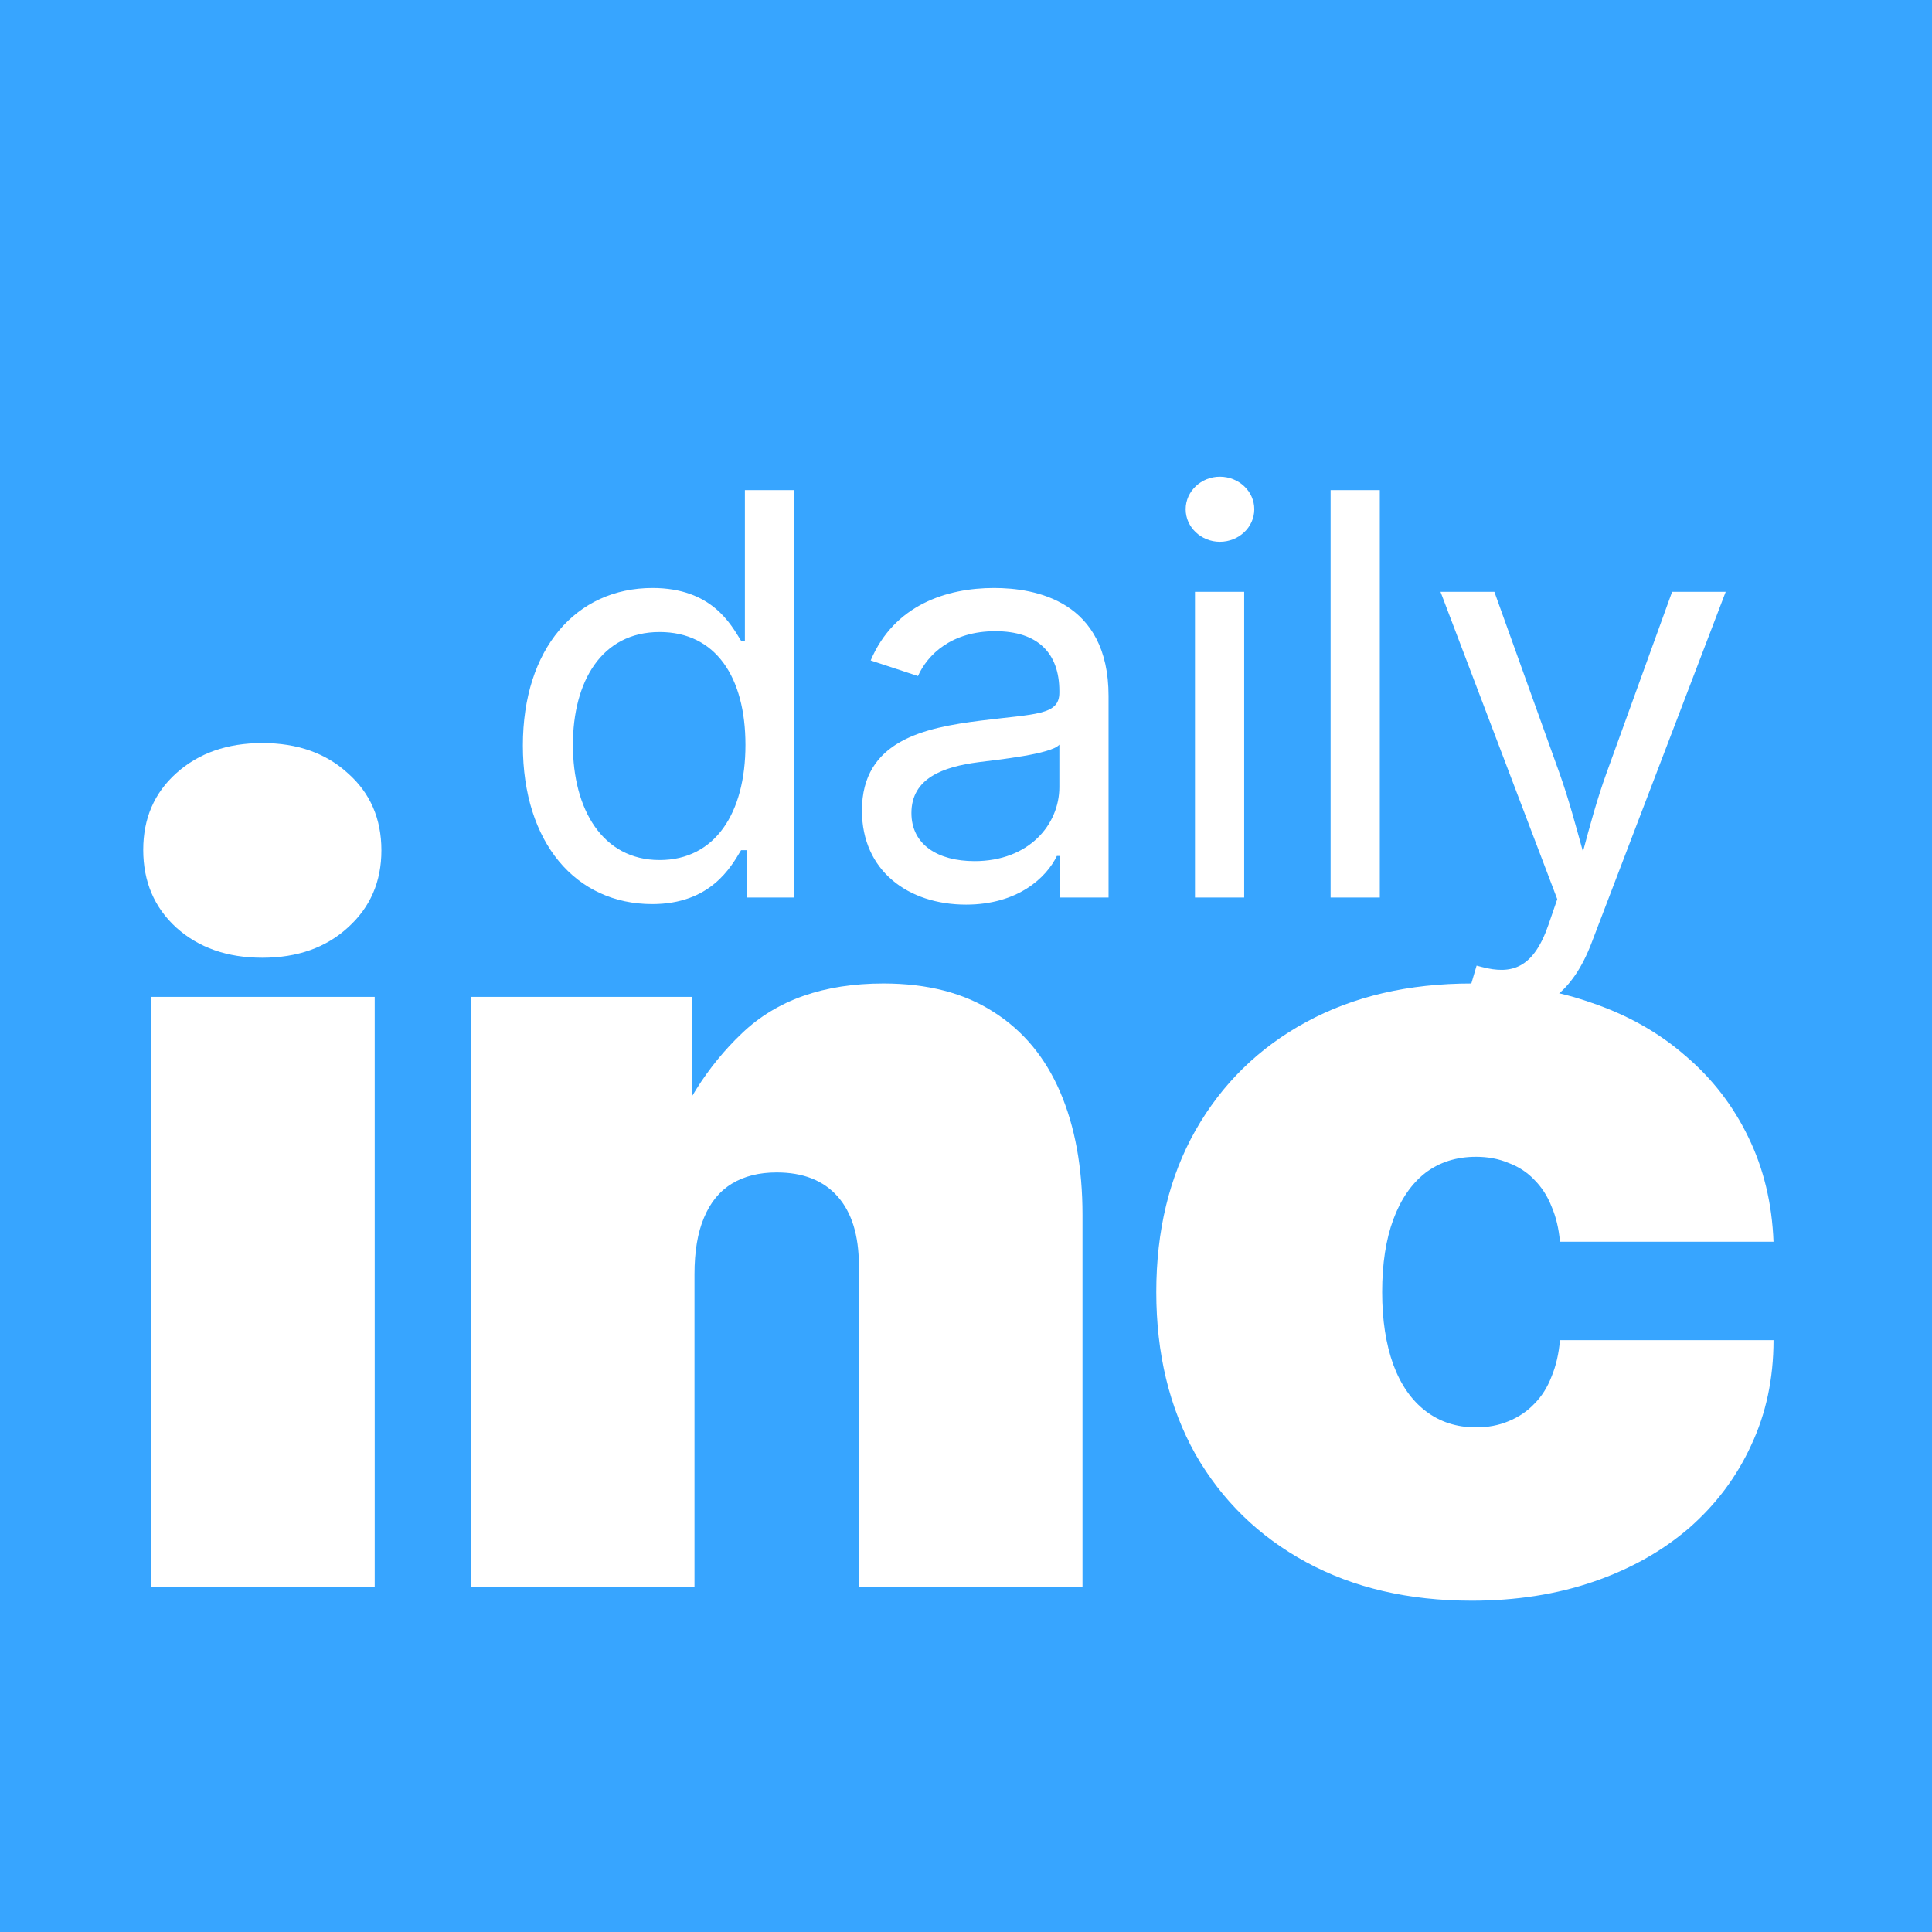
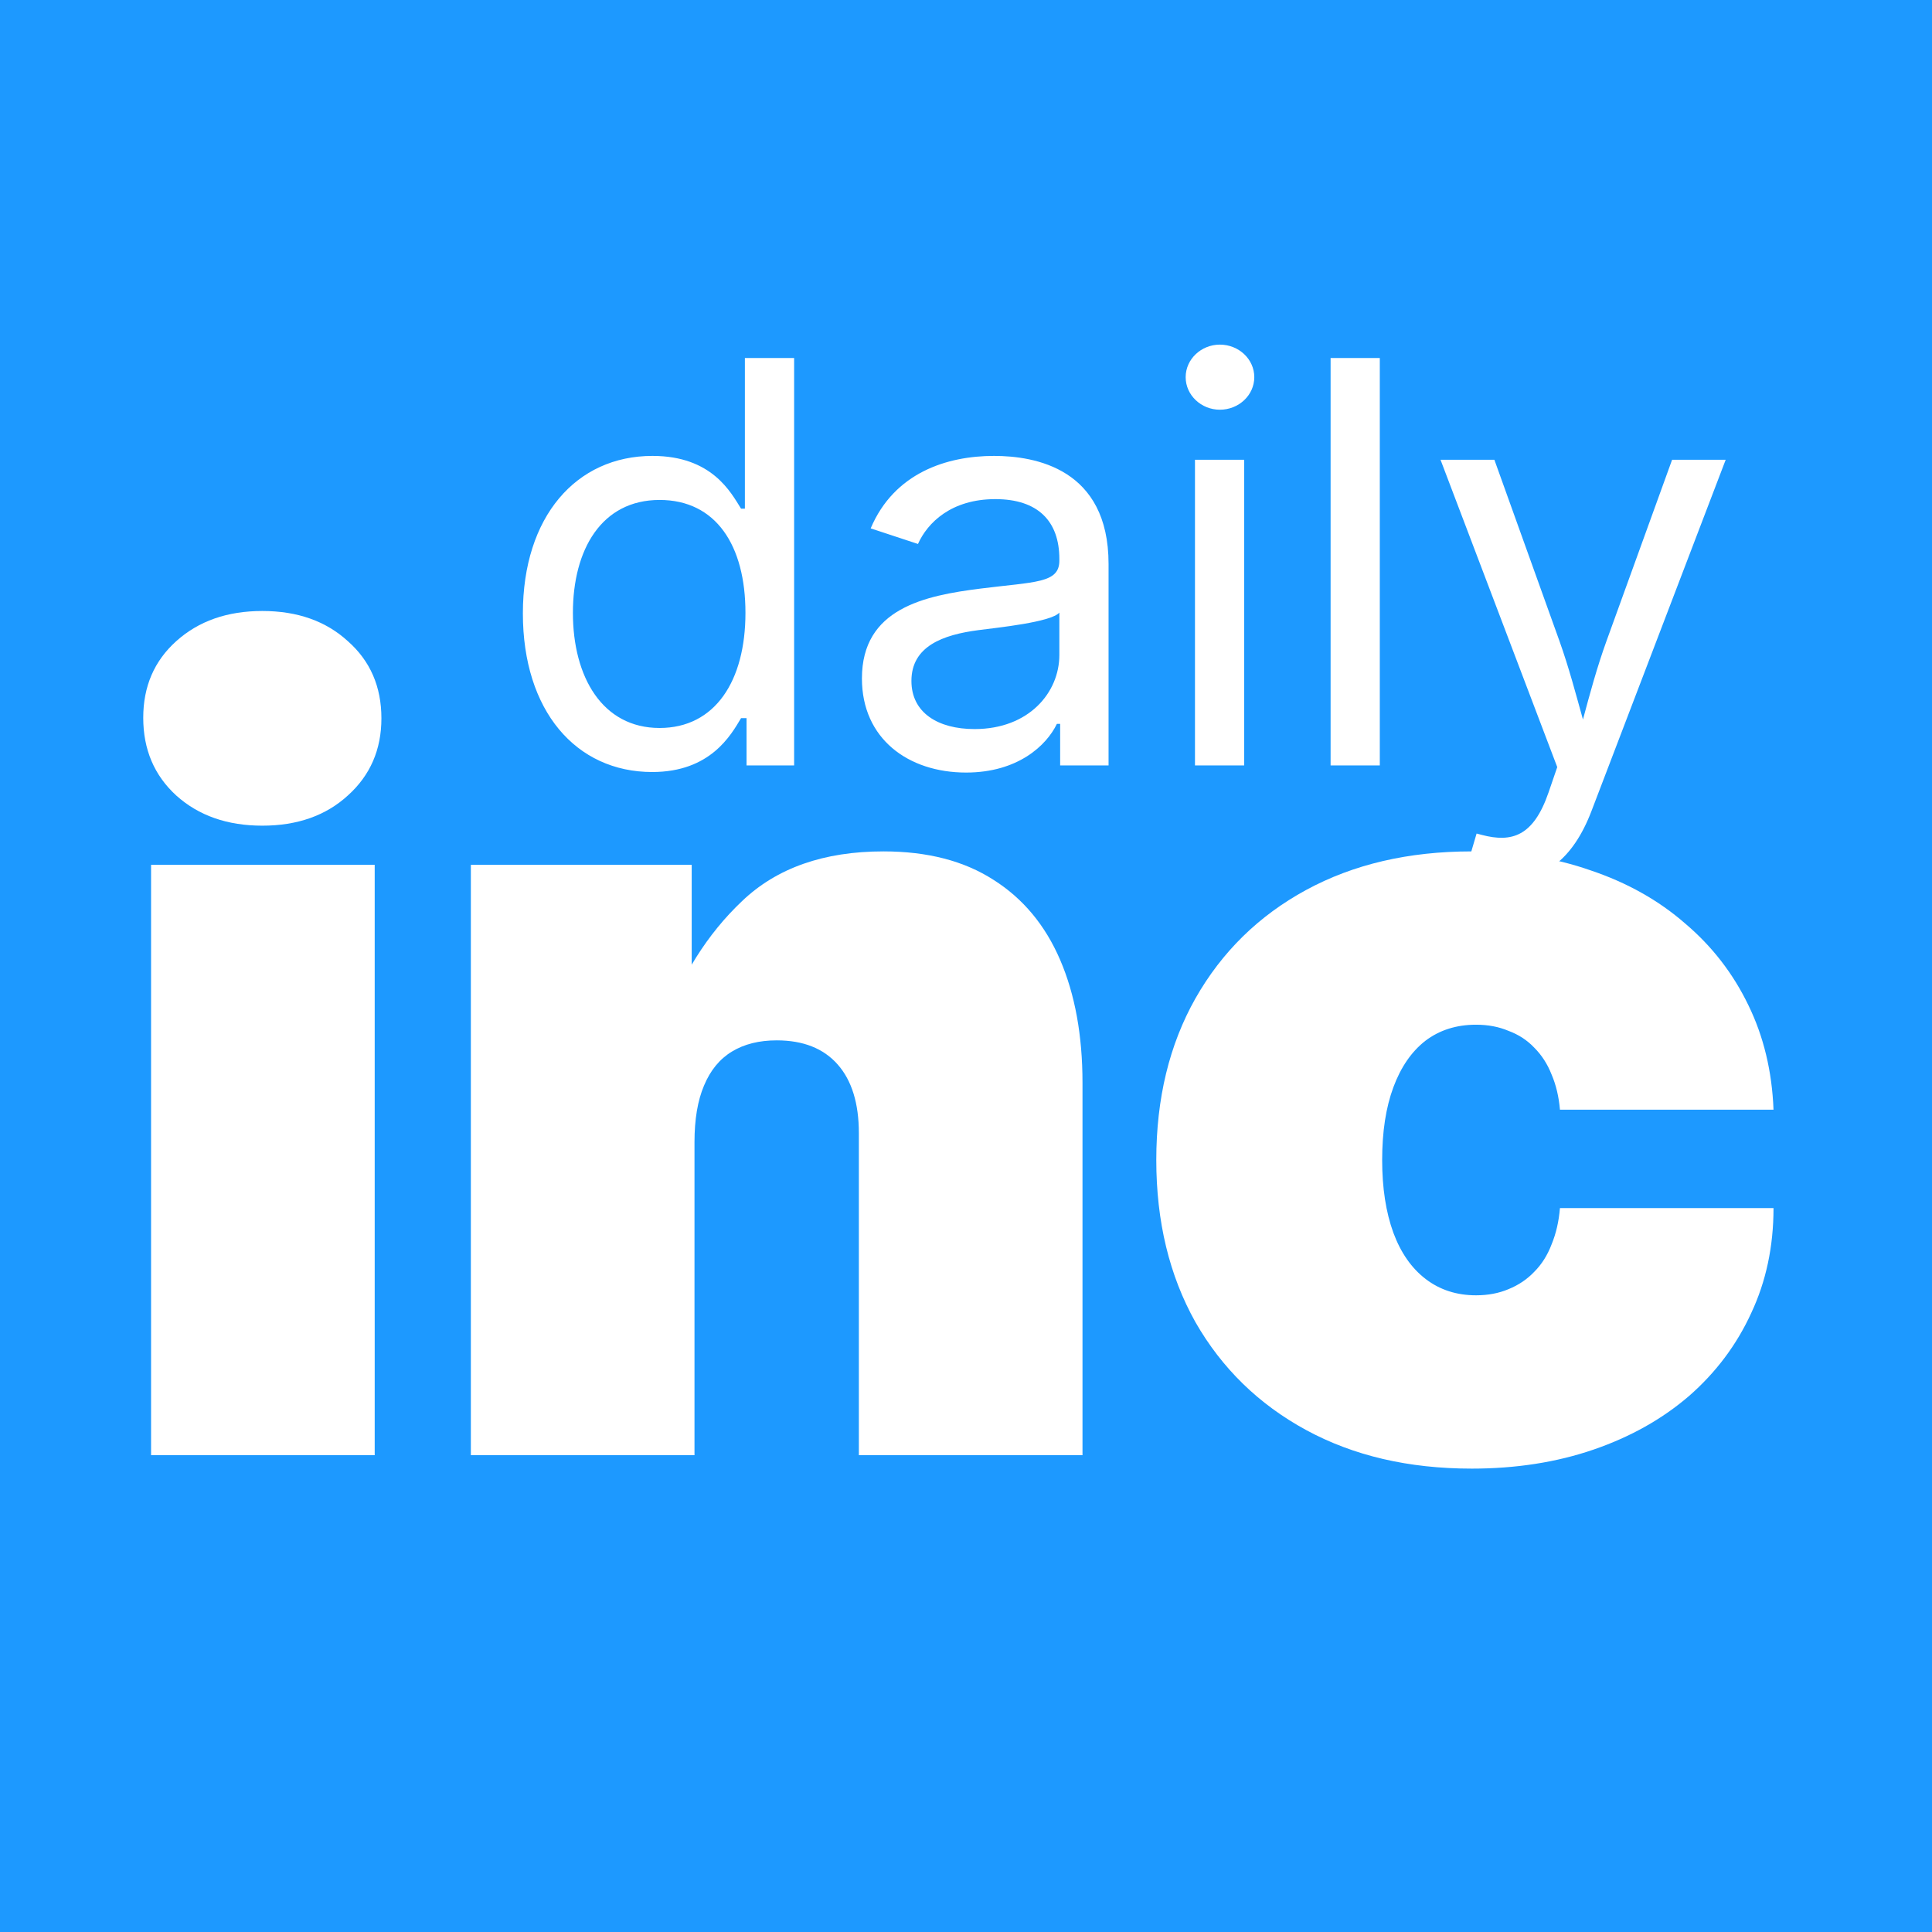
<svg xmlns="http://www.w3.org/2000/svg" width="1024" height="1024" viewBox="0 0 1024 1024" version="1.1" id="svg8">
  <defs id="defs12" />
-   <rect width="1024" height="1024" fill="#f0f0f0" id="rect2" style="fill:#37a5ff;fill-opacity:1;font-variation-settings:'opsz' 32.0, 'wght' 900" />
-   <text x="592.269" y="368.316" dominant-baseline="middle" text-anchor="middle" font-family="Arial, sans-serif" font-size="429.247px" fill="#333333" id="text4" style="font-style:normal;font-variant:normal;font-weight:normal;font-stretch:normal;font-size:296.805px;font-family:Inter;-inkscape-font-specification:'Inter, @opsz=32.0,wght=900';font-variant-ligatures:normal;font-variant-caps:normal;font-variant-numeric:normal;font-variant-east-asian:normal;font-variation-settings:'opsz' 32, 'wght' 900;dominant-baseline:middle;text-anchor:middle;fill:#ffffff;fill-opacity:1;stroke:none;stroke-width:0.863;stroke-opacity:1">daily</text>
-   <g aria-label="inc" id="text6" style="font-size:719.188px;font-family:Inter;-inkscape-font-specification:'Inter, @opsz=32.0,wght=900';font-variation-settings:'opsz' 32, 'wght' 900;dominant-baseline:middle;text-anchor:middle;fill:#ffffff;stroke-width:11.444" transform="matrix(0.8438278,0,0,0.8438278,75.92031,105.6435)">
+   <rect width="1024" height="1024" fill="#f0f0f0" id="rect2" style="fill:#1d99ff;fill-opacity:1;font-variation-settings:'opsz' 32, 'wght' 900" />
+   <text x="592.269" y="298.316" dominant-baseline="middle" text-anchor="middle" font-family="Arial, sans-serif" font-size="429.247px" fill="#333333" id="text4" style="font-style:normal;font-variant:normal;font-weight:normal;font-stretch:normal;font-size:296.805px;font-family:Inter;-inkscape-font-specification:'Inter, @opsz=32.0,wght=900';font-variant-ligatures:normal;font-variant-caps:normal;font-variant-numeric:normal;font-variant-east-asian:normal;font-variation-settings:'opsz' 32, 'wght' 900;dominant-baseline:middle;text-anchor:middle;fill:#ffffff;fill-opacity:1;stroke:none;stroke-width:0.863;stroke-opacity:1">daily</text>
+   <g aria-label="inc" id="text6" style="font-size:719.188px;font-family:Inter;-inkscape-font-specification:'Inter, @opsz=32.0,wght=900';font-variation-settings:'opsz' 32, 'wght' 900;dominant-baseline:middle;text-anchor:middle;fill:#ffffff;stroke-width:11.444" transform="matrix(0.8438278,0,0,0.8438278,75.92031,35.64352)">
    <path d="M 4.916,871.791 V 500.96 H 145.383 v 370.831 z M 74.798,476.378 q -33.01,0 -54.08,-18.963 Q -3.9100647e-5,438.452 -3.9100647e-5,408.603 q 0,-29.498 20.719,-48.11 21.07,-18.963 54.08,-18.963 33.01,0 53.728,18.963 21.07,18.612 21.07,48.461 0,29.498 -21.07,48.461 -20.719,18.963 -53.728,18.963 z" id="path1073" />
    <path d="M 346.25,675.138 V 871.791 H 205.783 v -370.831 h 138.711 v 102.189 h -18.261 q 17.207,-48.461 49.866,-79.364 32.658,-31.254 88.845,-31.254 41.438,0 69.18,17.909 27.742,17.558 41.789,50.217 14.047,32.658 14.047,77.257 V 871.791 H 449.492 V 669.519 q 0,-28.093 -13.344,-43.193 -13.344,-15.1 -38.277,-15.1 -16.505,0 -28.093,7.023 -11.588,7.023 -17.558,21.421 -5.97,14.047 -5.97,35.468 z" id="path1070" />
    <path d="m 834.37,880.219 q -59.347,0 -103.945,-24.23 -44.598,-24.23 -69.531,-67.775 -24.582,-43.896 -24.582,-101.838 0,-57.942 24.582,-101.487 24.933,-43.896 69.531,-68.126 44.598,-24.23 103.945,-24.23 40.735,0 74.798,11.94 34.414,11.588 59.347,33.361 25.284,21.421 39.682,51.27 14.398,29.498 15.802,65.668 H 889.855 q -1.054,-12.291 -5.267,-22.123 -3.863,-9.833 -10.886,-16.856 -6.672,-7.023 -16.154,-10.535 -9.13,-3.863 -20.368,-3.863 -18.612,0 -31.956,10.184 -12.993,10.184 -20.016,29.147 -7.023,18.963 -7.023,45.652 0,26.337 7.023,45.652 7.023,18.963 20.368,29.147 13.344,10.184 31.605,10.184 11.237,0 20.368,-3.863 9.481,-3.863 16.154,-10.886 7.023,-7.023 10.886,-17.207 4.214,-10.184 5.267,-22.826 H 1024 q 0,36.17 -14.047,66.019 -13.695,29.849 -38.979,51.973 -25.284,21.772 -60.049,33.712 -34.765,11.94 -76.554,11.94 z" id="path1067" style="display:inline" />
  </g>
</svg>
